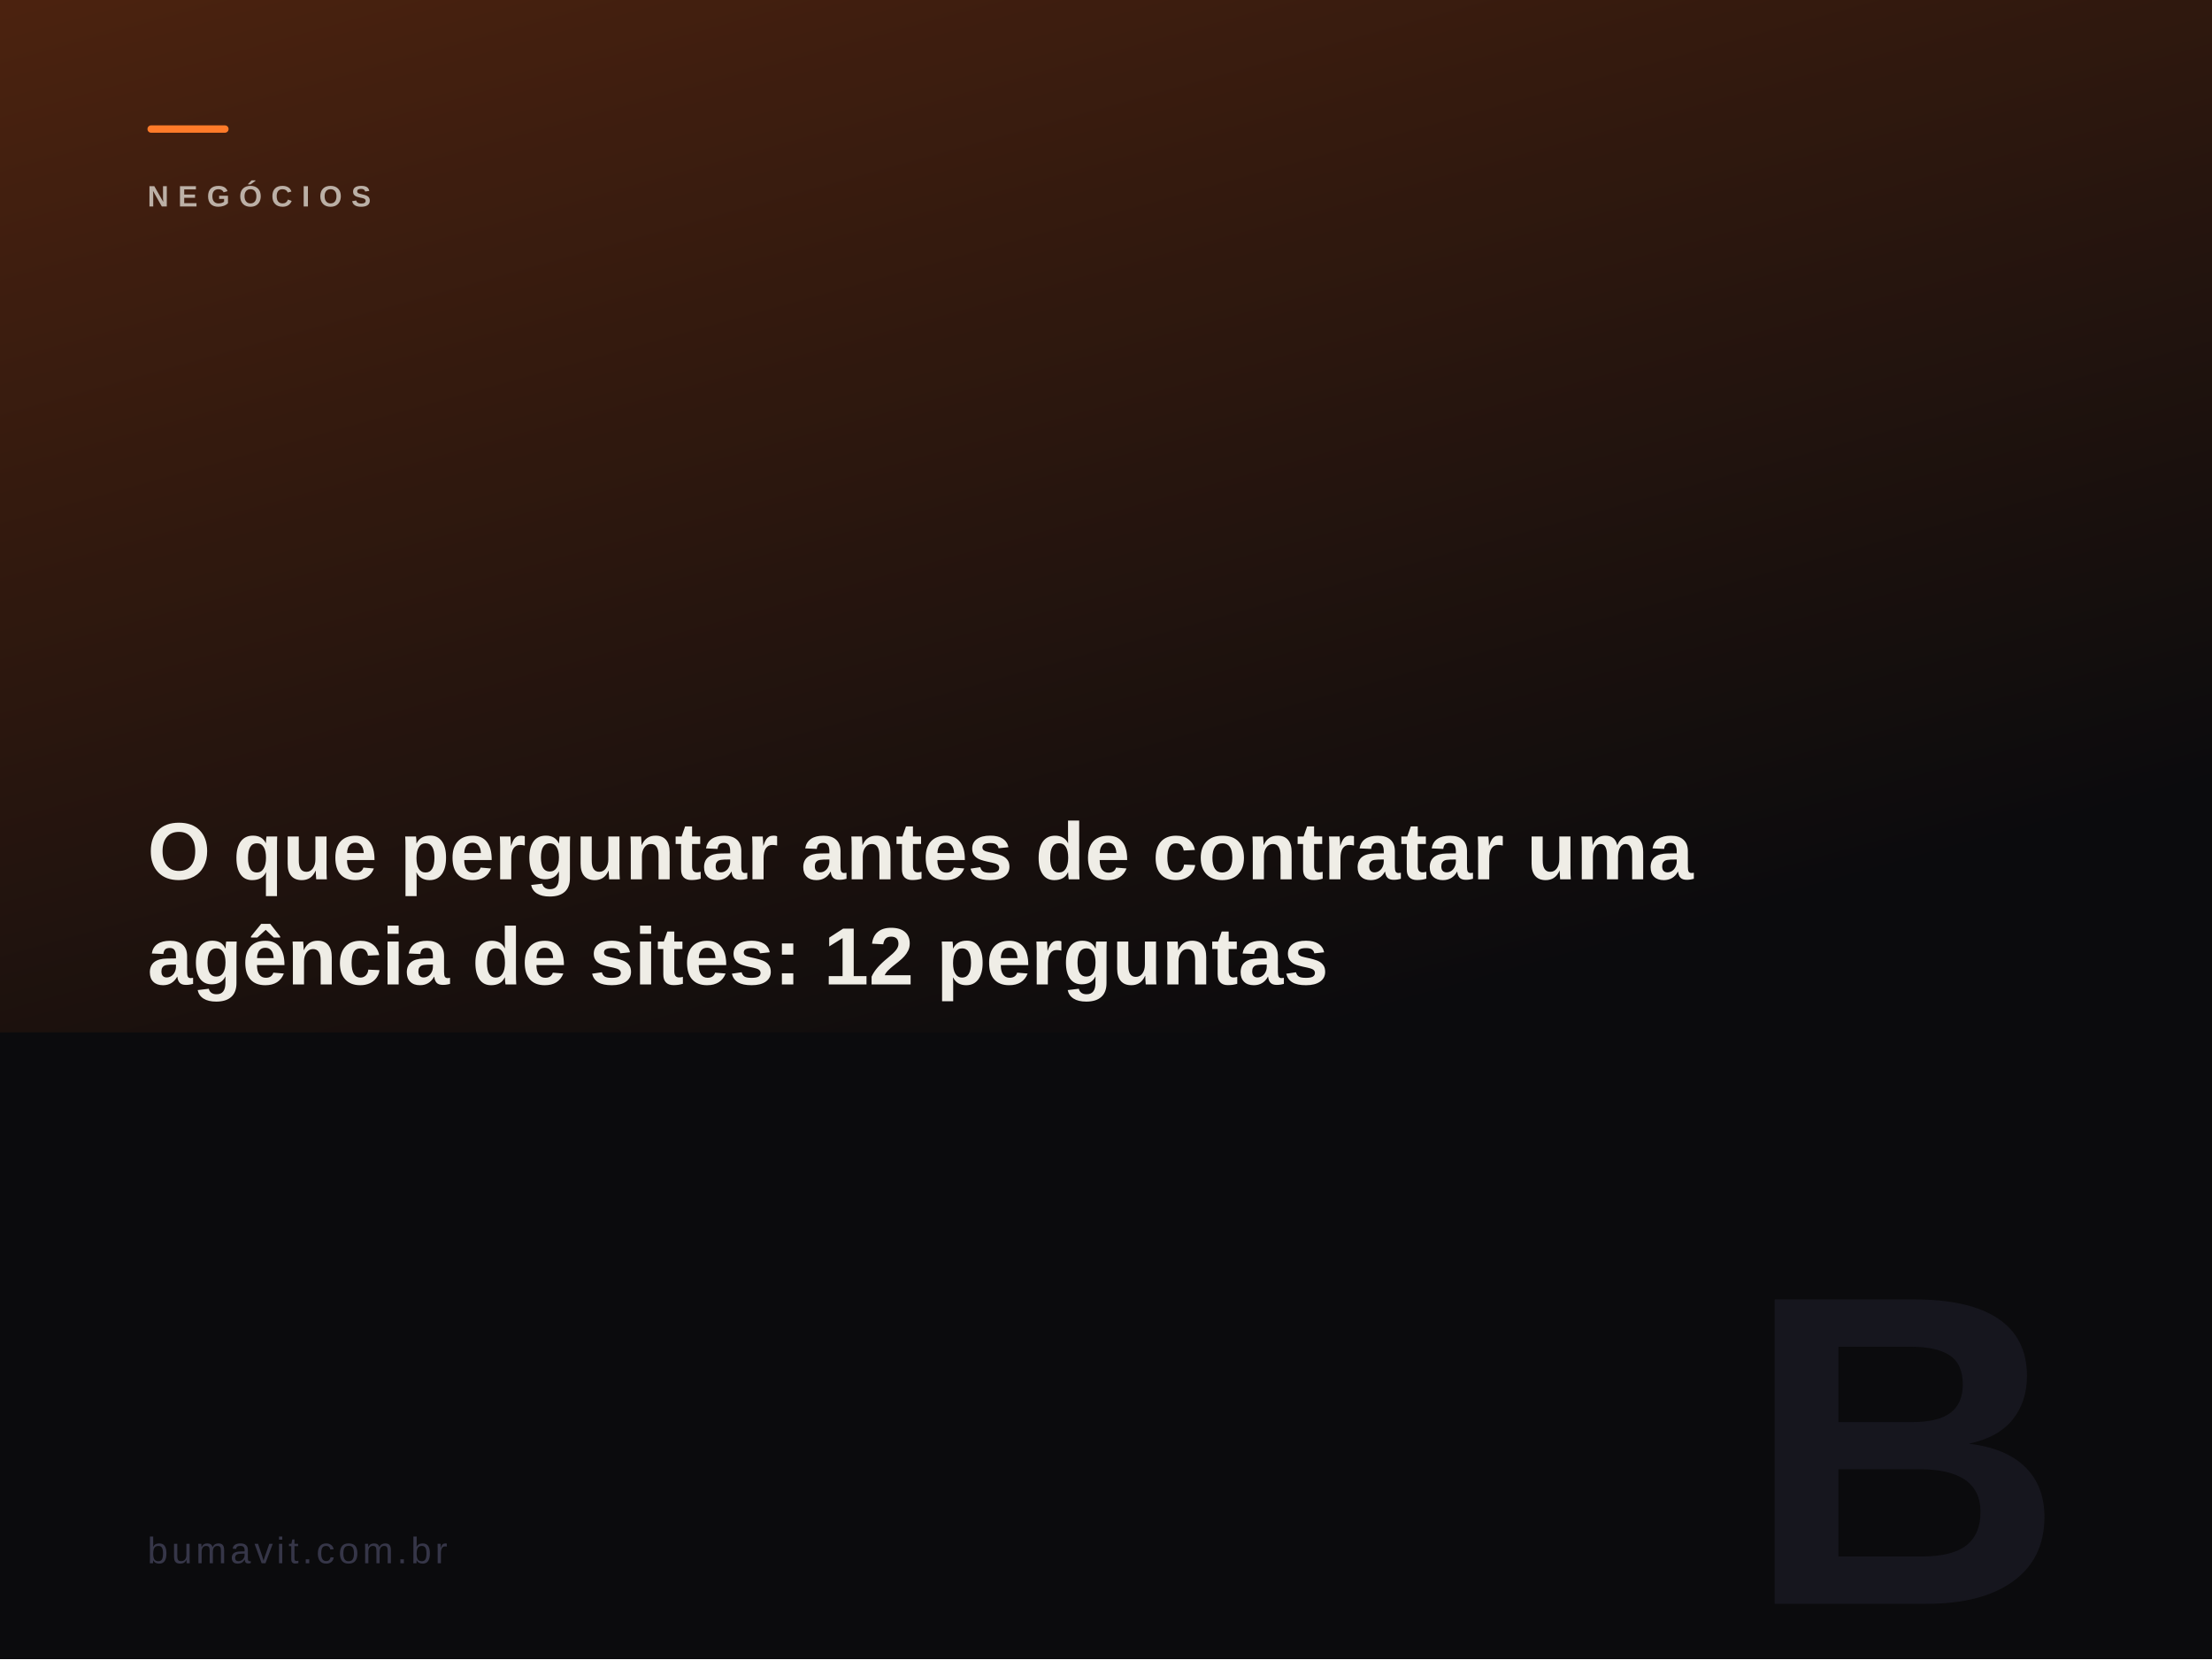
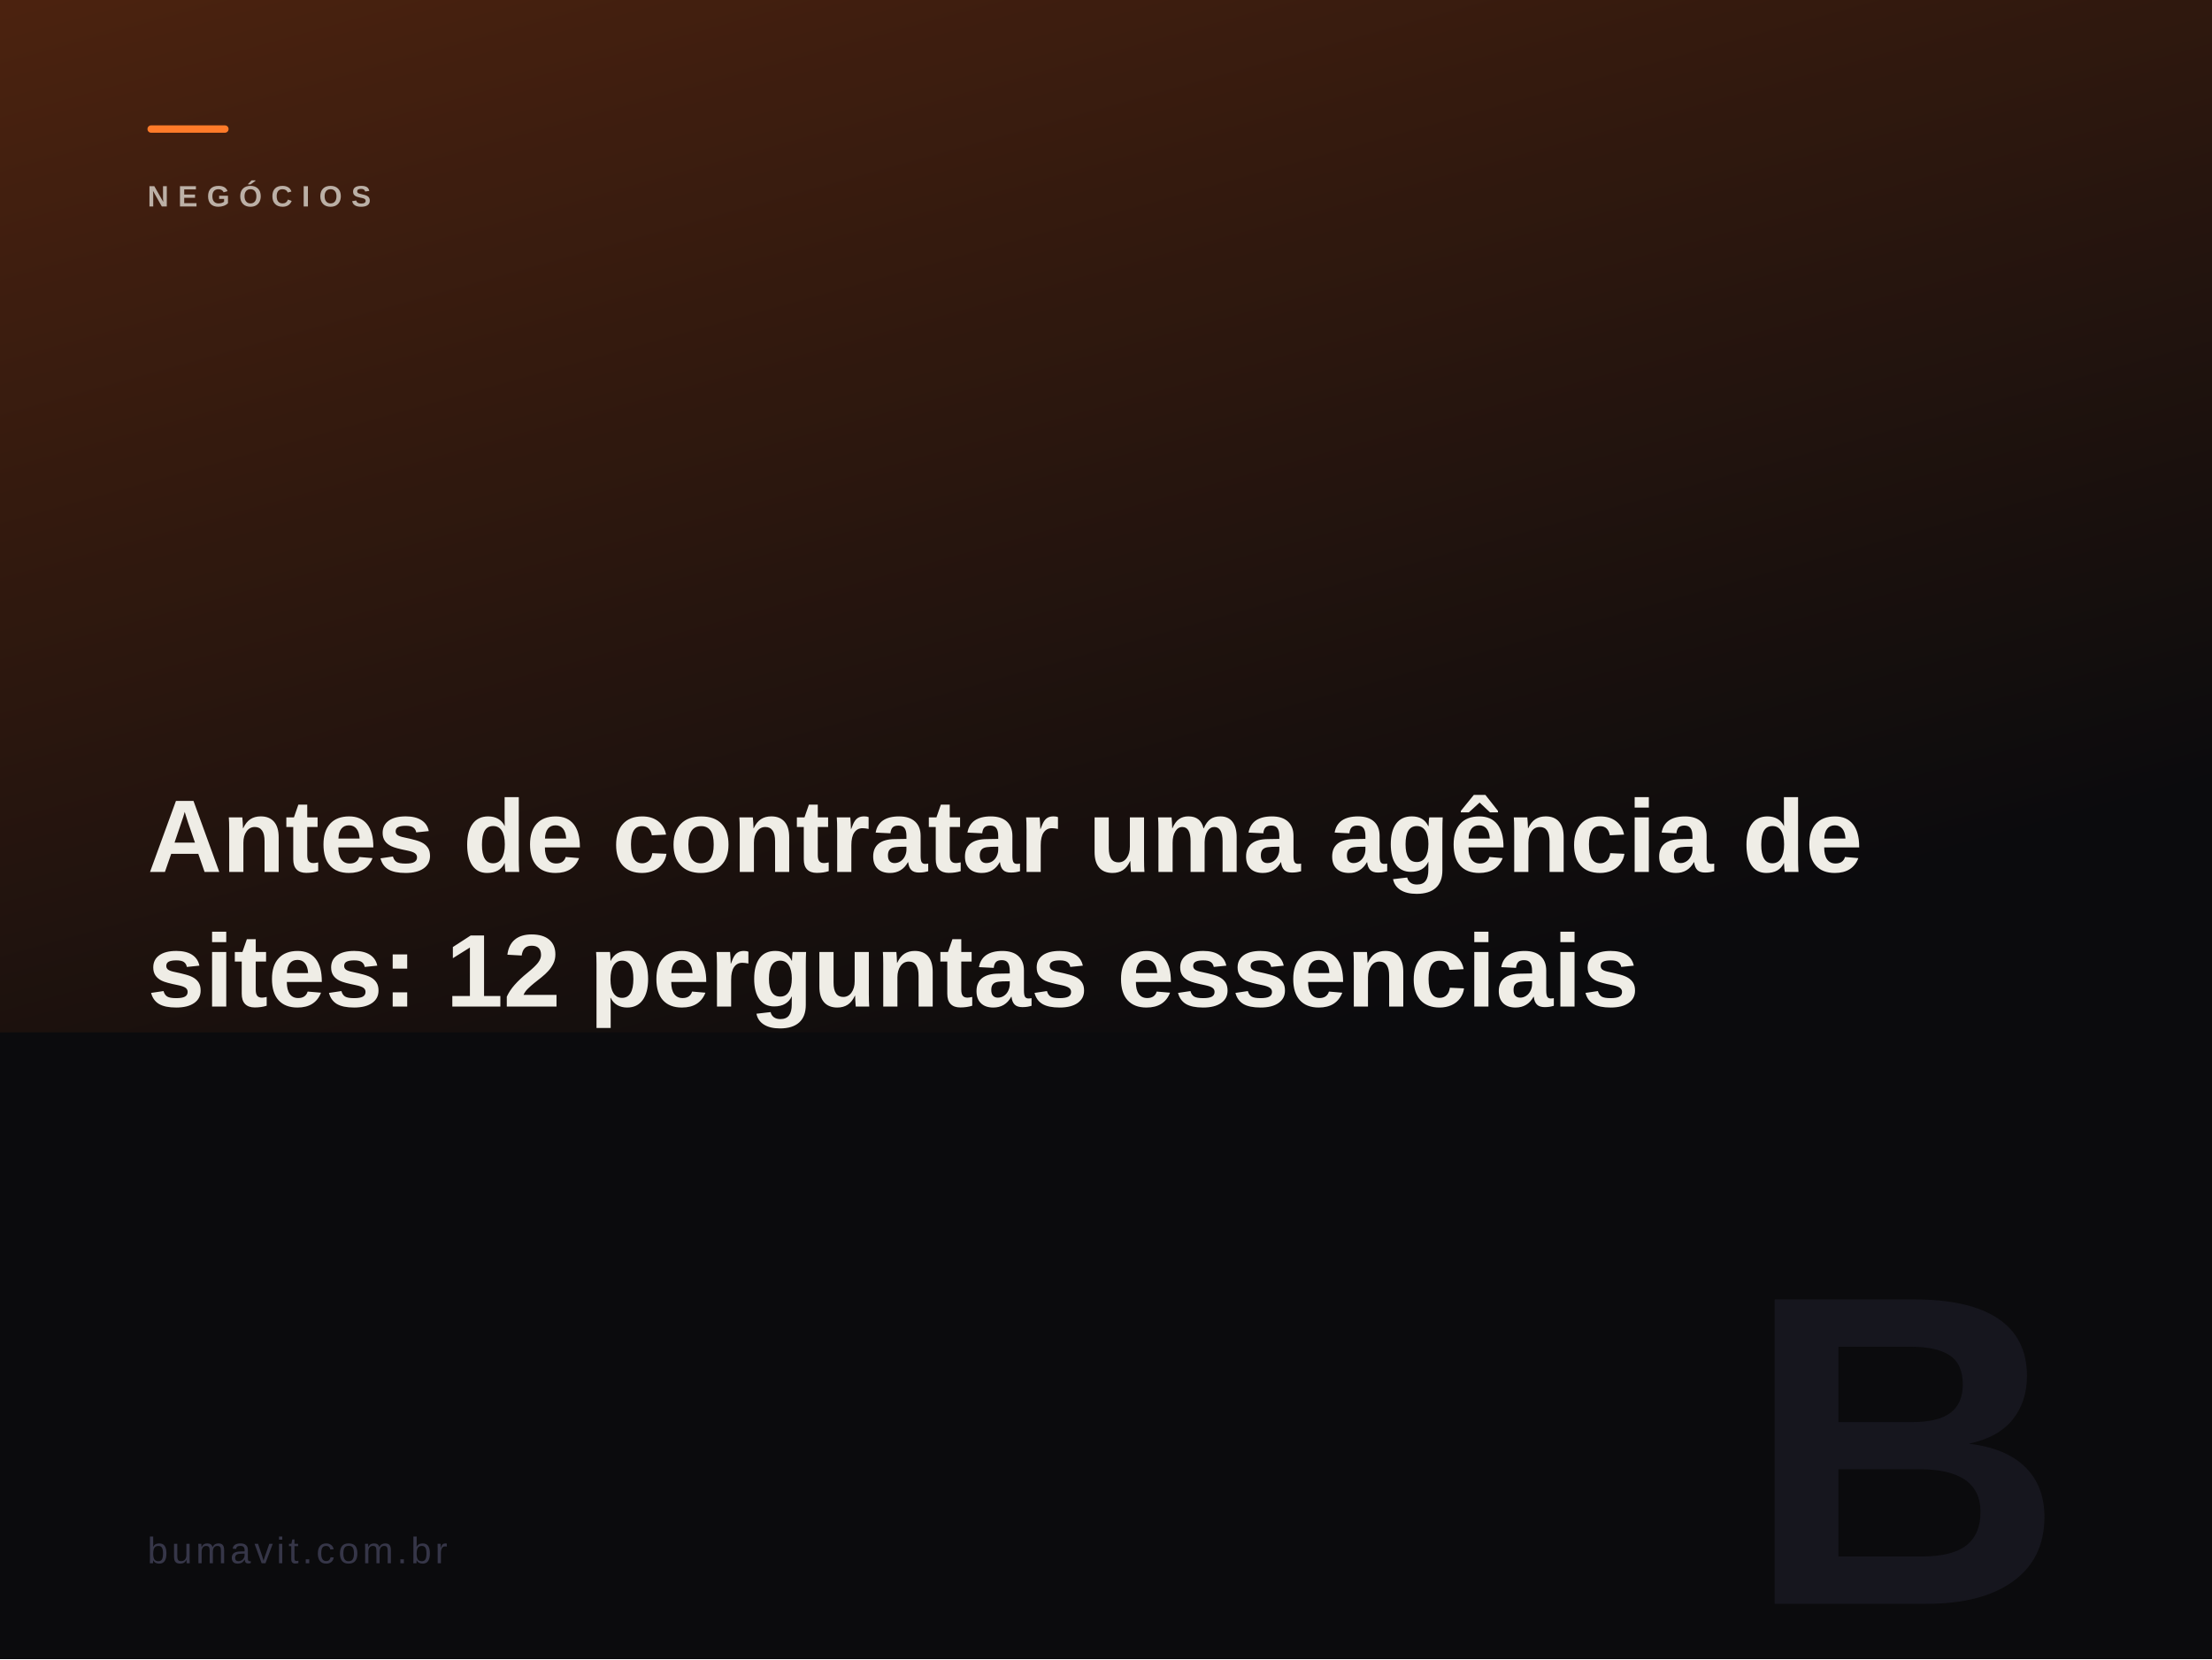
<svg xmlns="http://www.w3.org/2000/svg" viewBox="0 0 1200 900" width="1200" height="900">
  <defs>
    <linearGradient id="g" x1="0" y1="0" x2="0.6" y2="1">
      <stop offset="0%" stop-color="#9a3f12" />
      <stop offset="100%" stop-color="#0b0b0d" />
    </linearGradient>
  </defs>
  <rect width="1200" height="900" fill="#0b0b0d" />
  <rect width="1200" height="560" fill="url(#g)" opacity="0.45" />
  <rect x="80" y="68" width="44" height="4" fill="#ff7a29" rx="2" />
  <text x="80" y="112" fill="rgba(239,237,230,0.78)" font-family="Arial Black,Arial,sans-serif" font-size="16" font-weight="900" letter-spacing="5" opacity="0.9">NEGÓCIOS</text>
-   <text x="80" y="477" fill="#efede6" font-family="Arial Black,Arial,sans-serif" font-size="44" font-weight="900">
-     <tspan x="80" dy="0">O que perguntar antes de contratar uma</tspan>
-     <tspan x="80" dy="57">agência de sites: 12 perguntas</tspan>
+   <text x="80" y="473" fill="#efede6" font-family="Arial Black,Arial,sans-serif" font-size="56" font-weight="900">
+     <tspan x="80" dy="0">Antes de contratar uma agência de</tspan>
+     <tspan x="80" dy="73">sites: 12 perguntas essenciais</tspan>
  </text>
  <text x="1120" y="870" fill="#16161e" font-family="Arial Black,Arial,sans-serif" font-size="240" font-weight="900" text-anchor="end">B</text>
  <text x="80" y="848" fill="#363648" font-family="Arial,sans-serif" font-size="20" letter-spacing="2">bumavit.com.br</text>
</svg>
